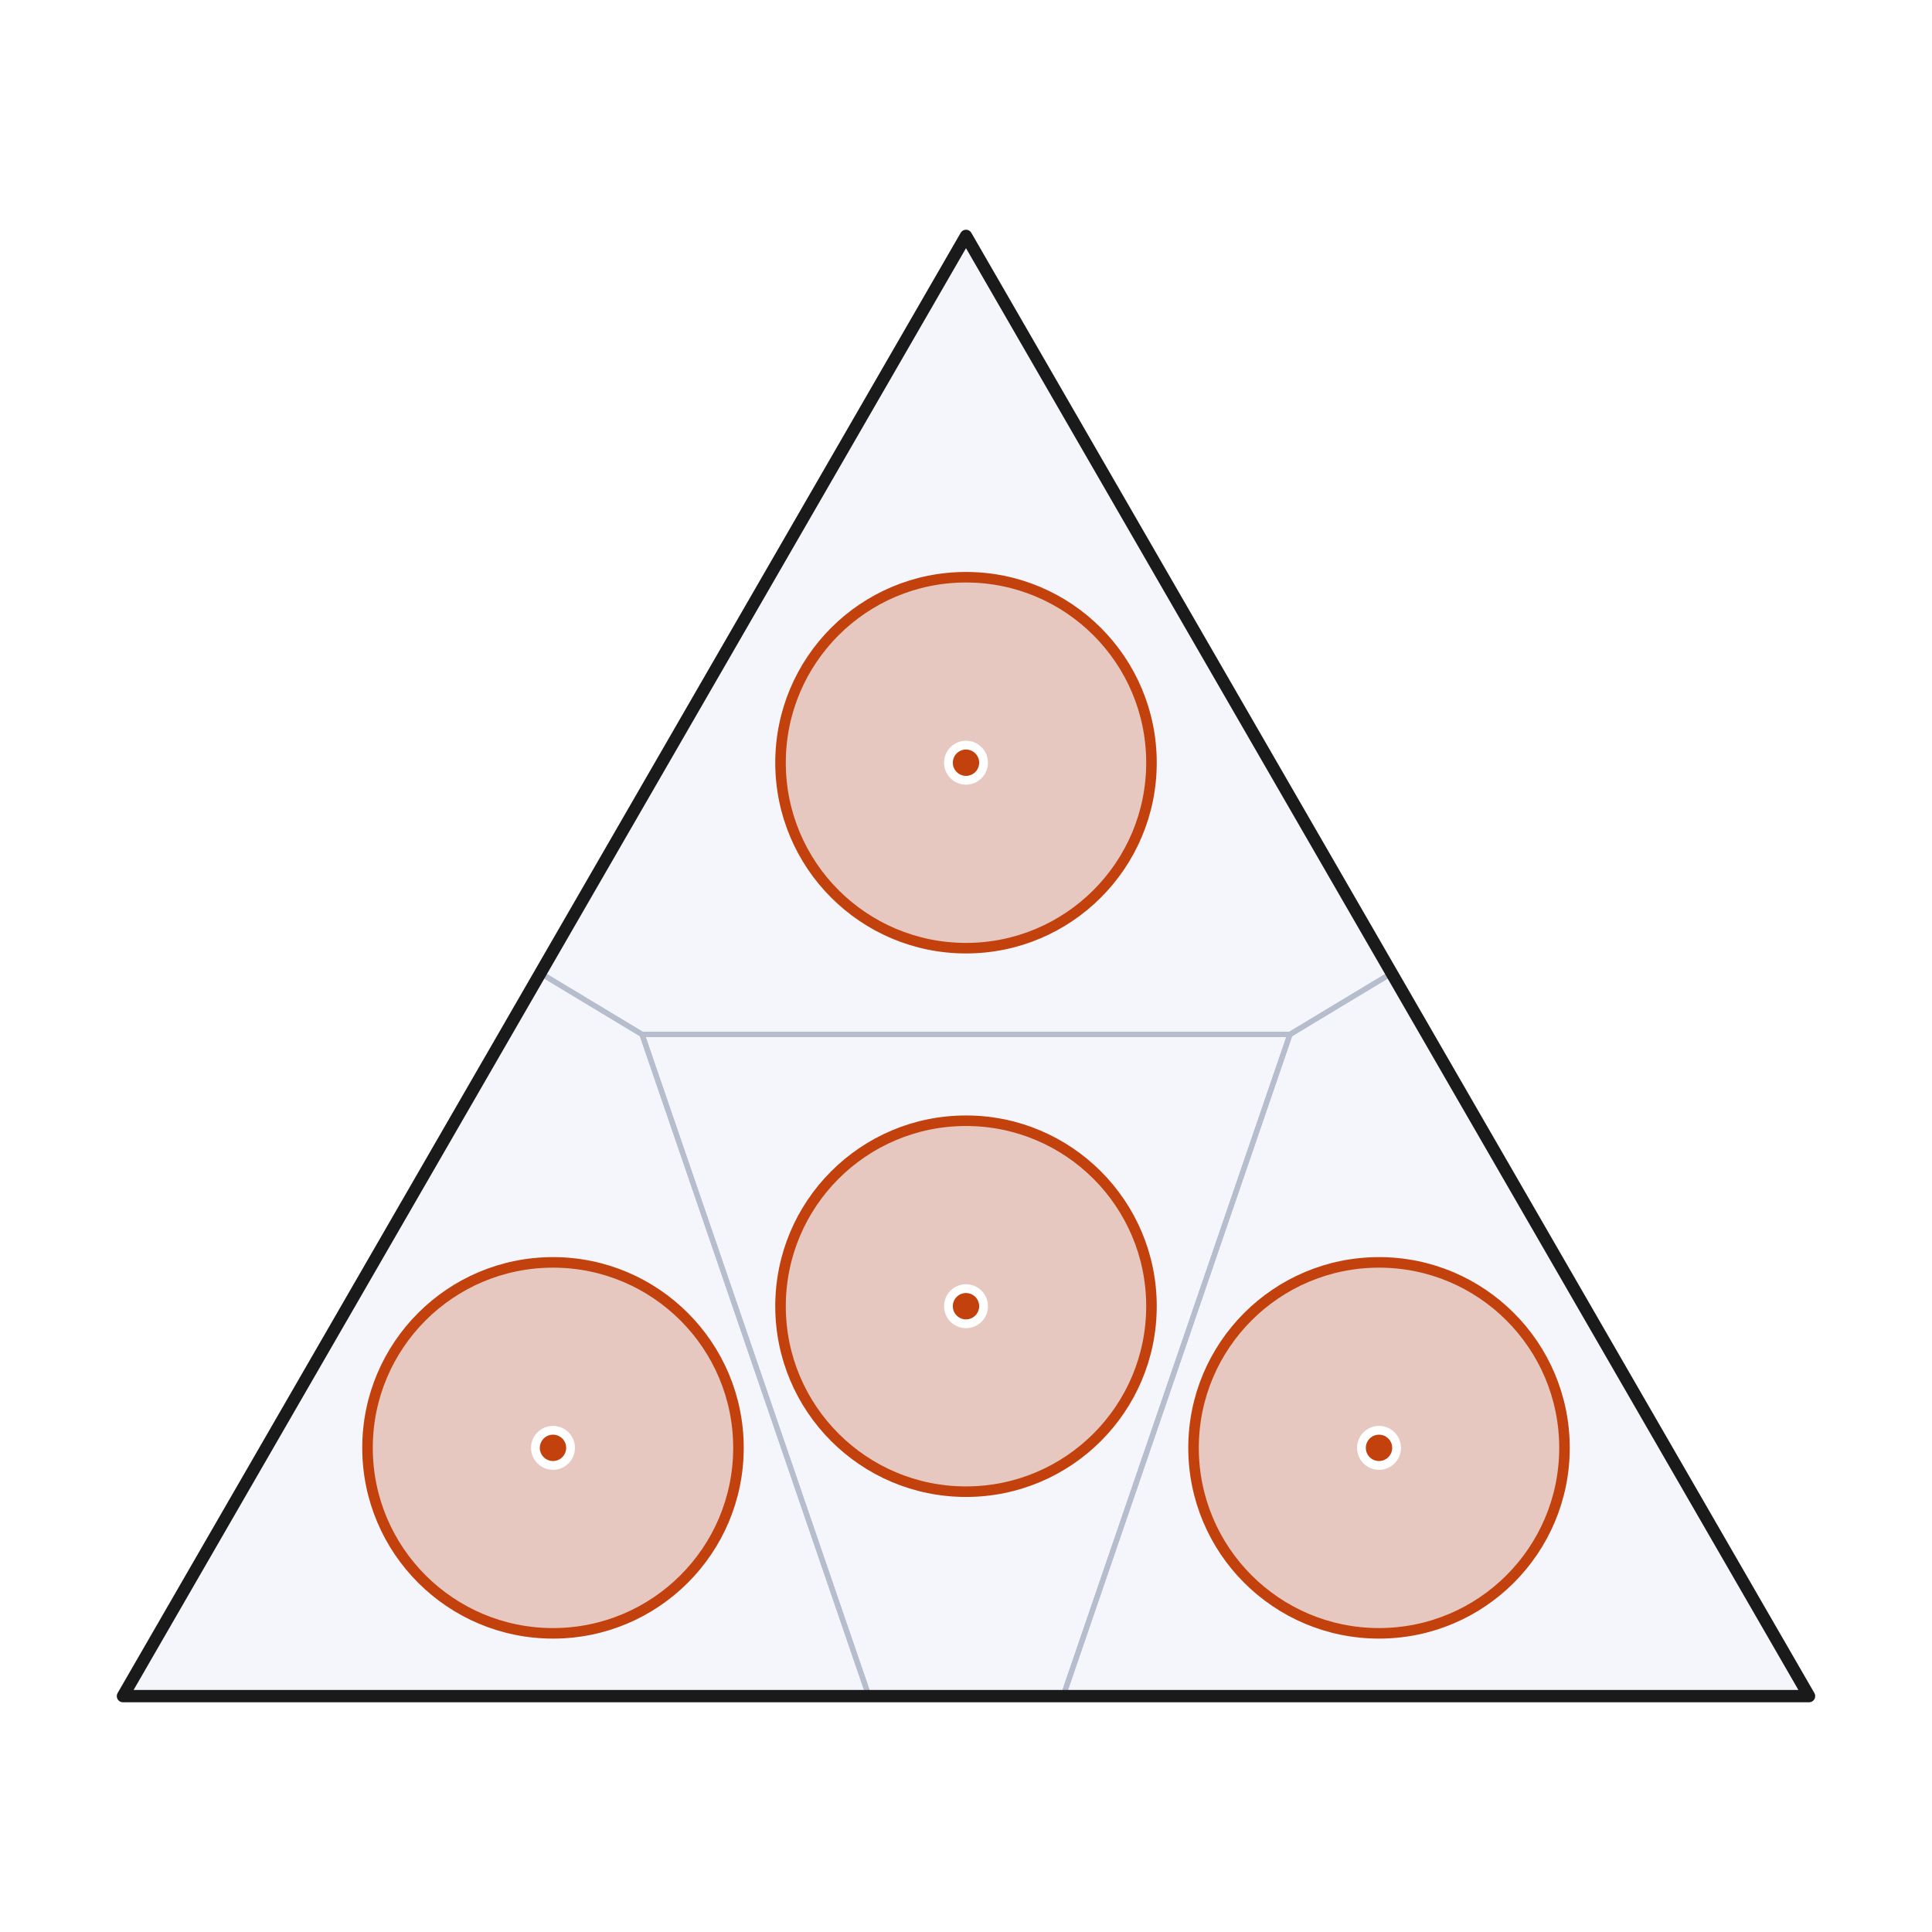
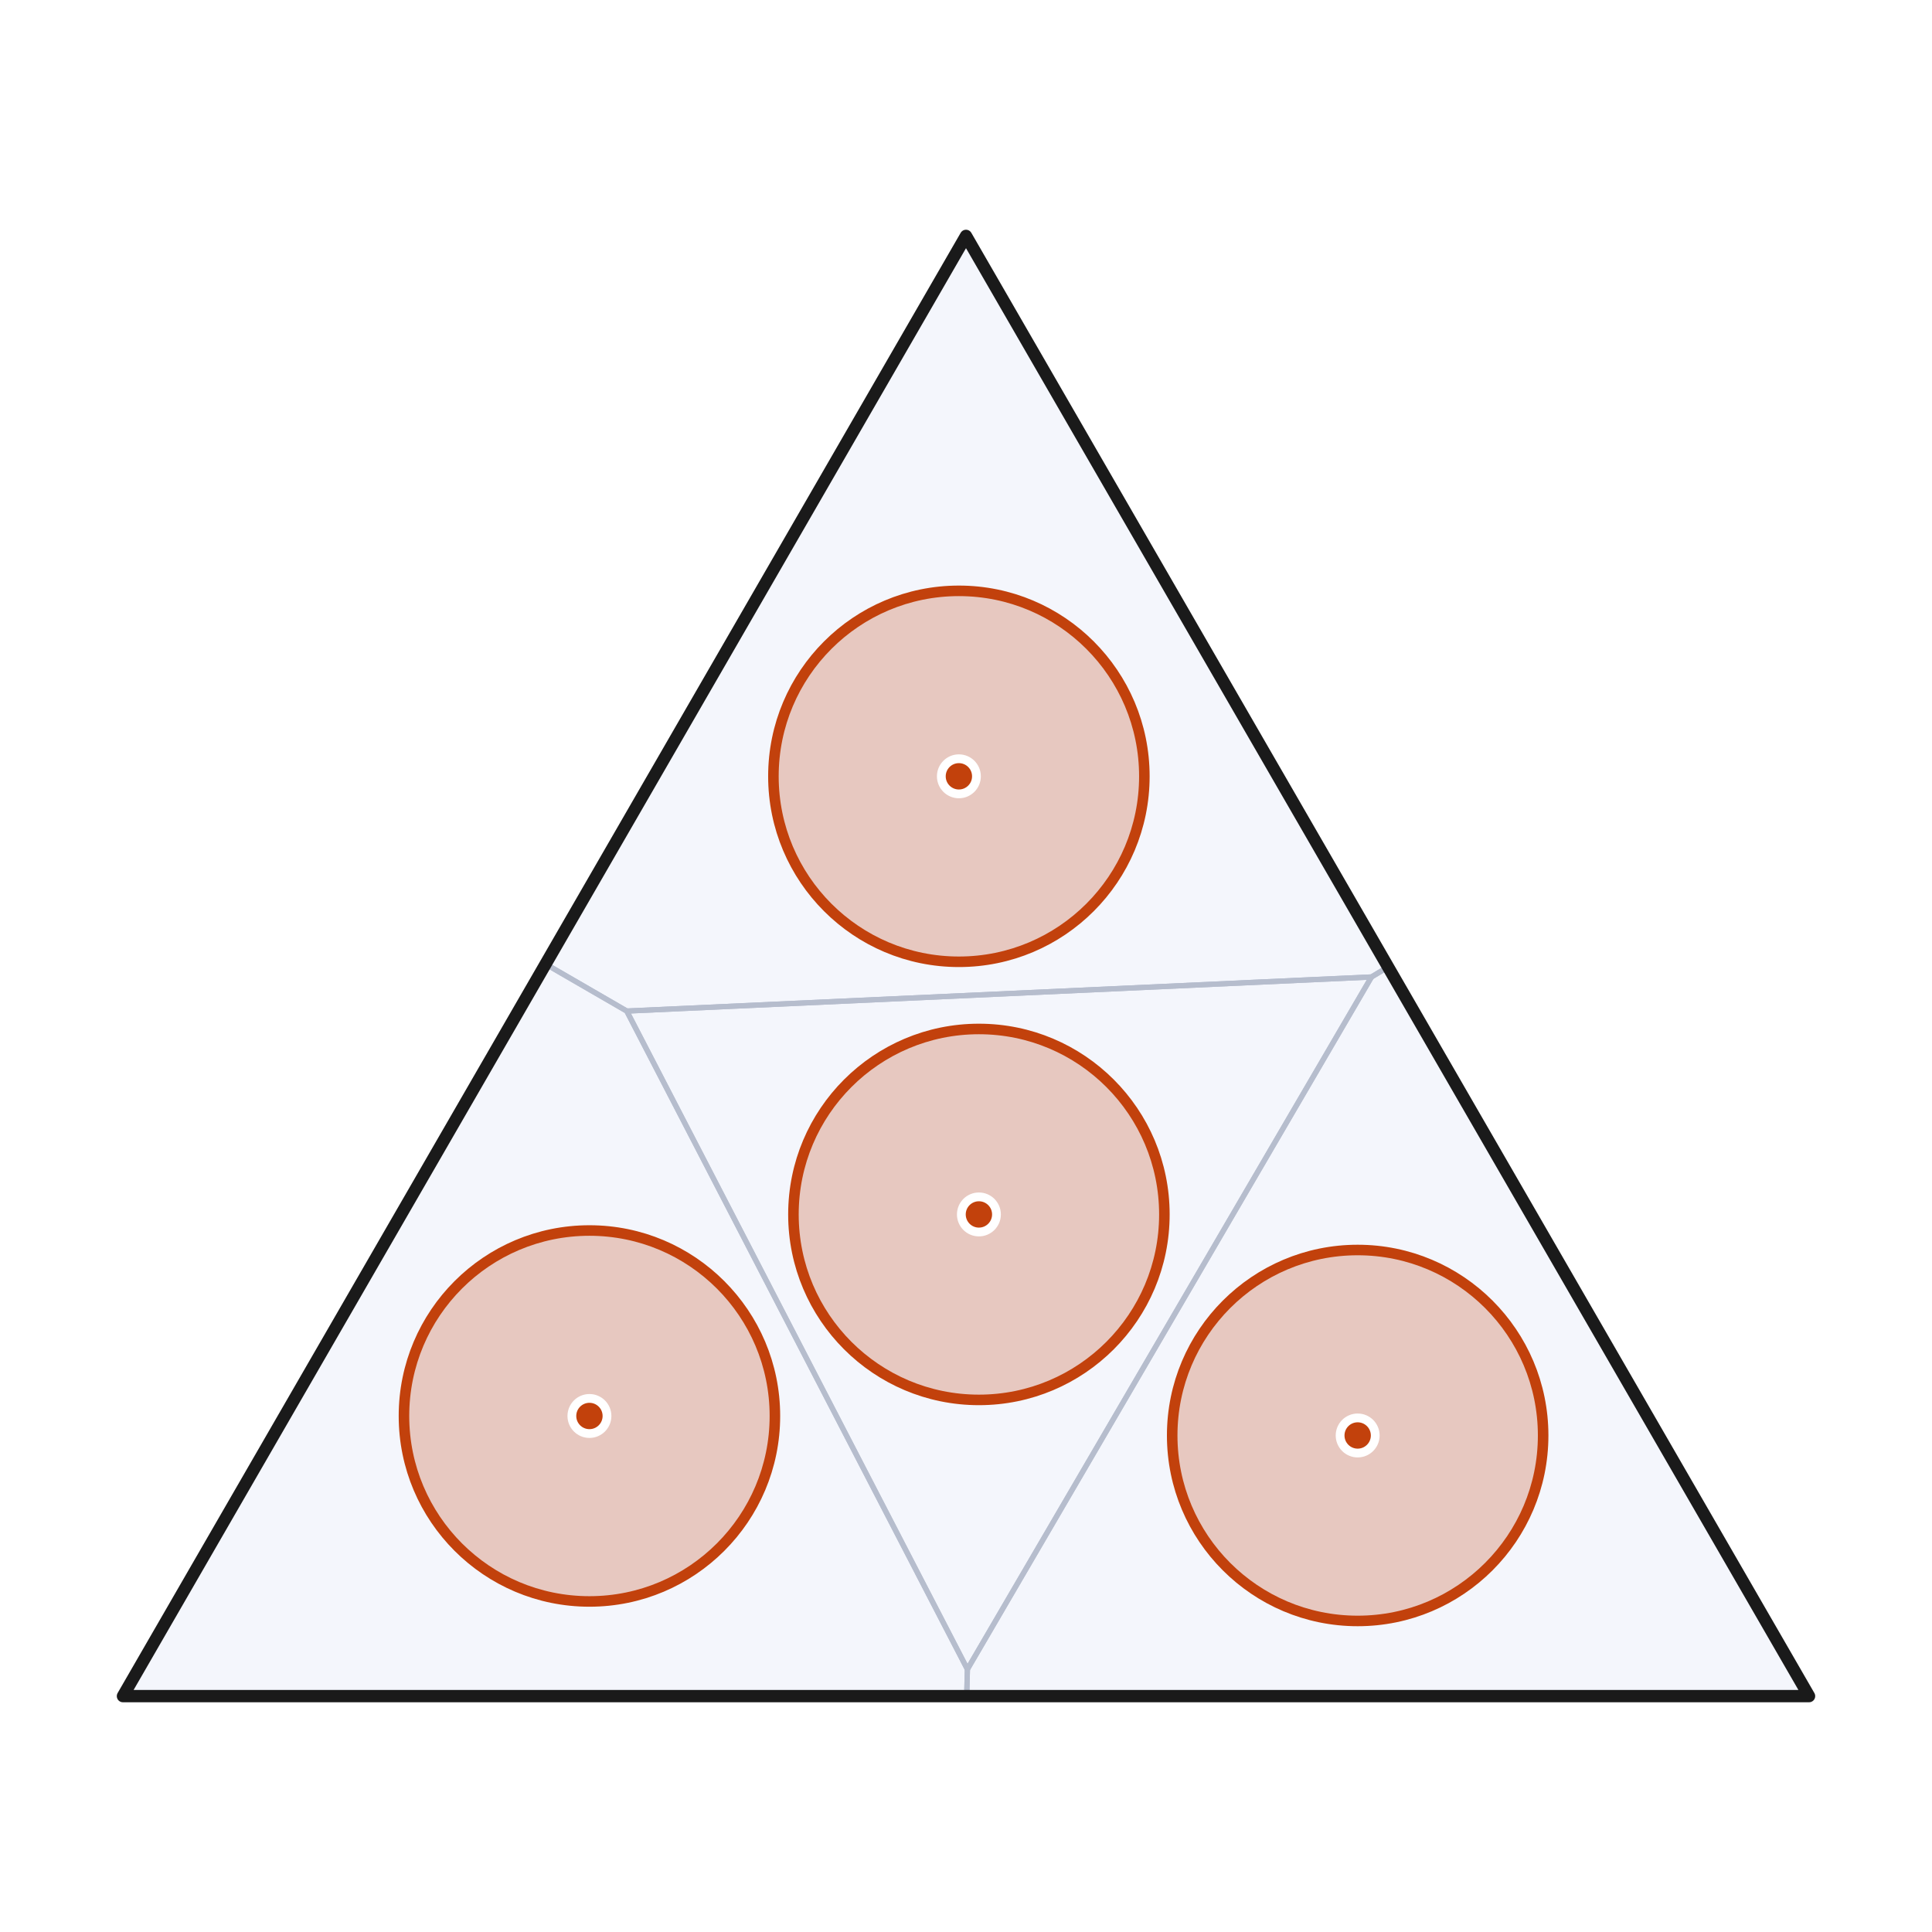
<svg xmlns="http://www.w3.org/2000/svg" viewBox="0 0 220 220" role="img" aria-label="4 circles of radius 1.1 in polygon">
  <style>
    .bg { fill: #fff; }
    .cells path { fill: rgba(80, 110, 200, 0.06); stroke: #b6bdcd; stroke-width: 0.6; }
    .boundary { fill: none; stroke: #1a1a1a; stroke-width: 1.4; stroke-linejoin: round; }
    .sites circle { fill: #c2410c; stroke: #fff; stroke-width: 1; }
    .sites circle.disc { fill: rgba(194, 65, 12, 0.25); stroke: #c2410c; stroke-width: 1.2; }
  </style>
  <rect class="bg" width="100%" height="100%" />
  <g class="cells">
-     <path d="M61.53,110.81 L73.11,117.79 L146.89,117.79 L158.47,110.81 L110.00,26.86 Z" />
-     <path d="M14.00,193.14 L98.94,193.14 L73.11,117.79 L61.53,110.81 Z" />
-     <path d="M121.06,193.14 L206.00,193.14 L158.47,110.81 L146.89,117.79 Z" />
-     <path d="M73.11,117.79 L98.94,193.14 L121.06,193.14 L146.89,117.79 Z" />
+     <path d="M71.37,115.13 L110.16,190.08 L156.17,111.25 Z" />
+     <path d="M14.00,193.14 L110.08,193.14 L110.16,190.08 L71.37,115.13 L62.13,109.78 Z" />
+     <path d="M110.08,193.14 L206.00,193.14 L158.06,110.11 L156.17,111.25 L110.16,190.08 Z" />
+     <path d="M62.13,109.78 L71.37,115.13 L156.17,111.25 L158.06,110.11 L110.00,26.86 Z" />
  </g>
  <path class="boundary" d="M14.00,193.14 L206.00,193.14 L110.00,26.86 Z" />
  <g class="sites">
-     <circle class="disc" cx="110.00" cy="86.85" r="21.12" />
-     <circle cx="110.00" cy="86.85" r="2" />
-     <circle class="disc" cx="62.97" cy="164.87" r="21.12" />
-     <circle cx="62.97" cy="164.87" r="2" />
-     <circle class="disc" cx="157.03" cy="164.87" r="21.12" />
-     <circle cx="157.03" cy="164.87" r="2" />
-     <circle class="disc" cx="110.00" cy="148.74" r="21.12" />
-     <circle cx="110.00" cy="148.74" r="2" />
+     <circle class="disc" cx="111.47" cy="138.29" r="21.12" />
+     <circle cx="111.47" cy="138.29" r="2" />
+     <circle class="disc" cx="67.12" cy="161.24" r="21.12" />
+     <circle cx="67.12" cy="161.24" r="2" />
+     <circle class="disc" cx="154.60" cy="163.46" r="21.12" />
+     <circle cx="154.60" cy="163.46" r="2" />
+     <circle class="disc" cx="109.19" cy="88.40" r="21.12" />
+     <circle cx="109.19" cy="88.40" r="2" />
  </g>
</svg>
